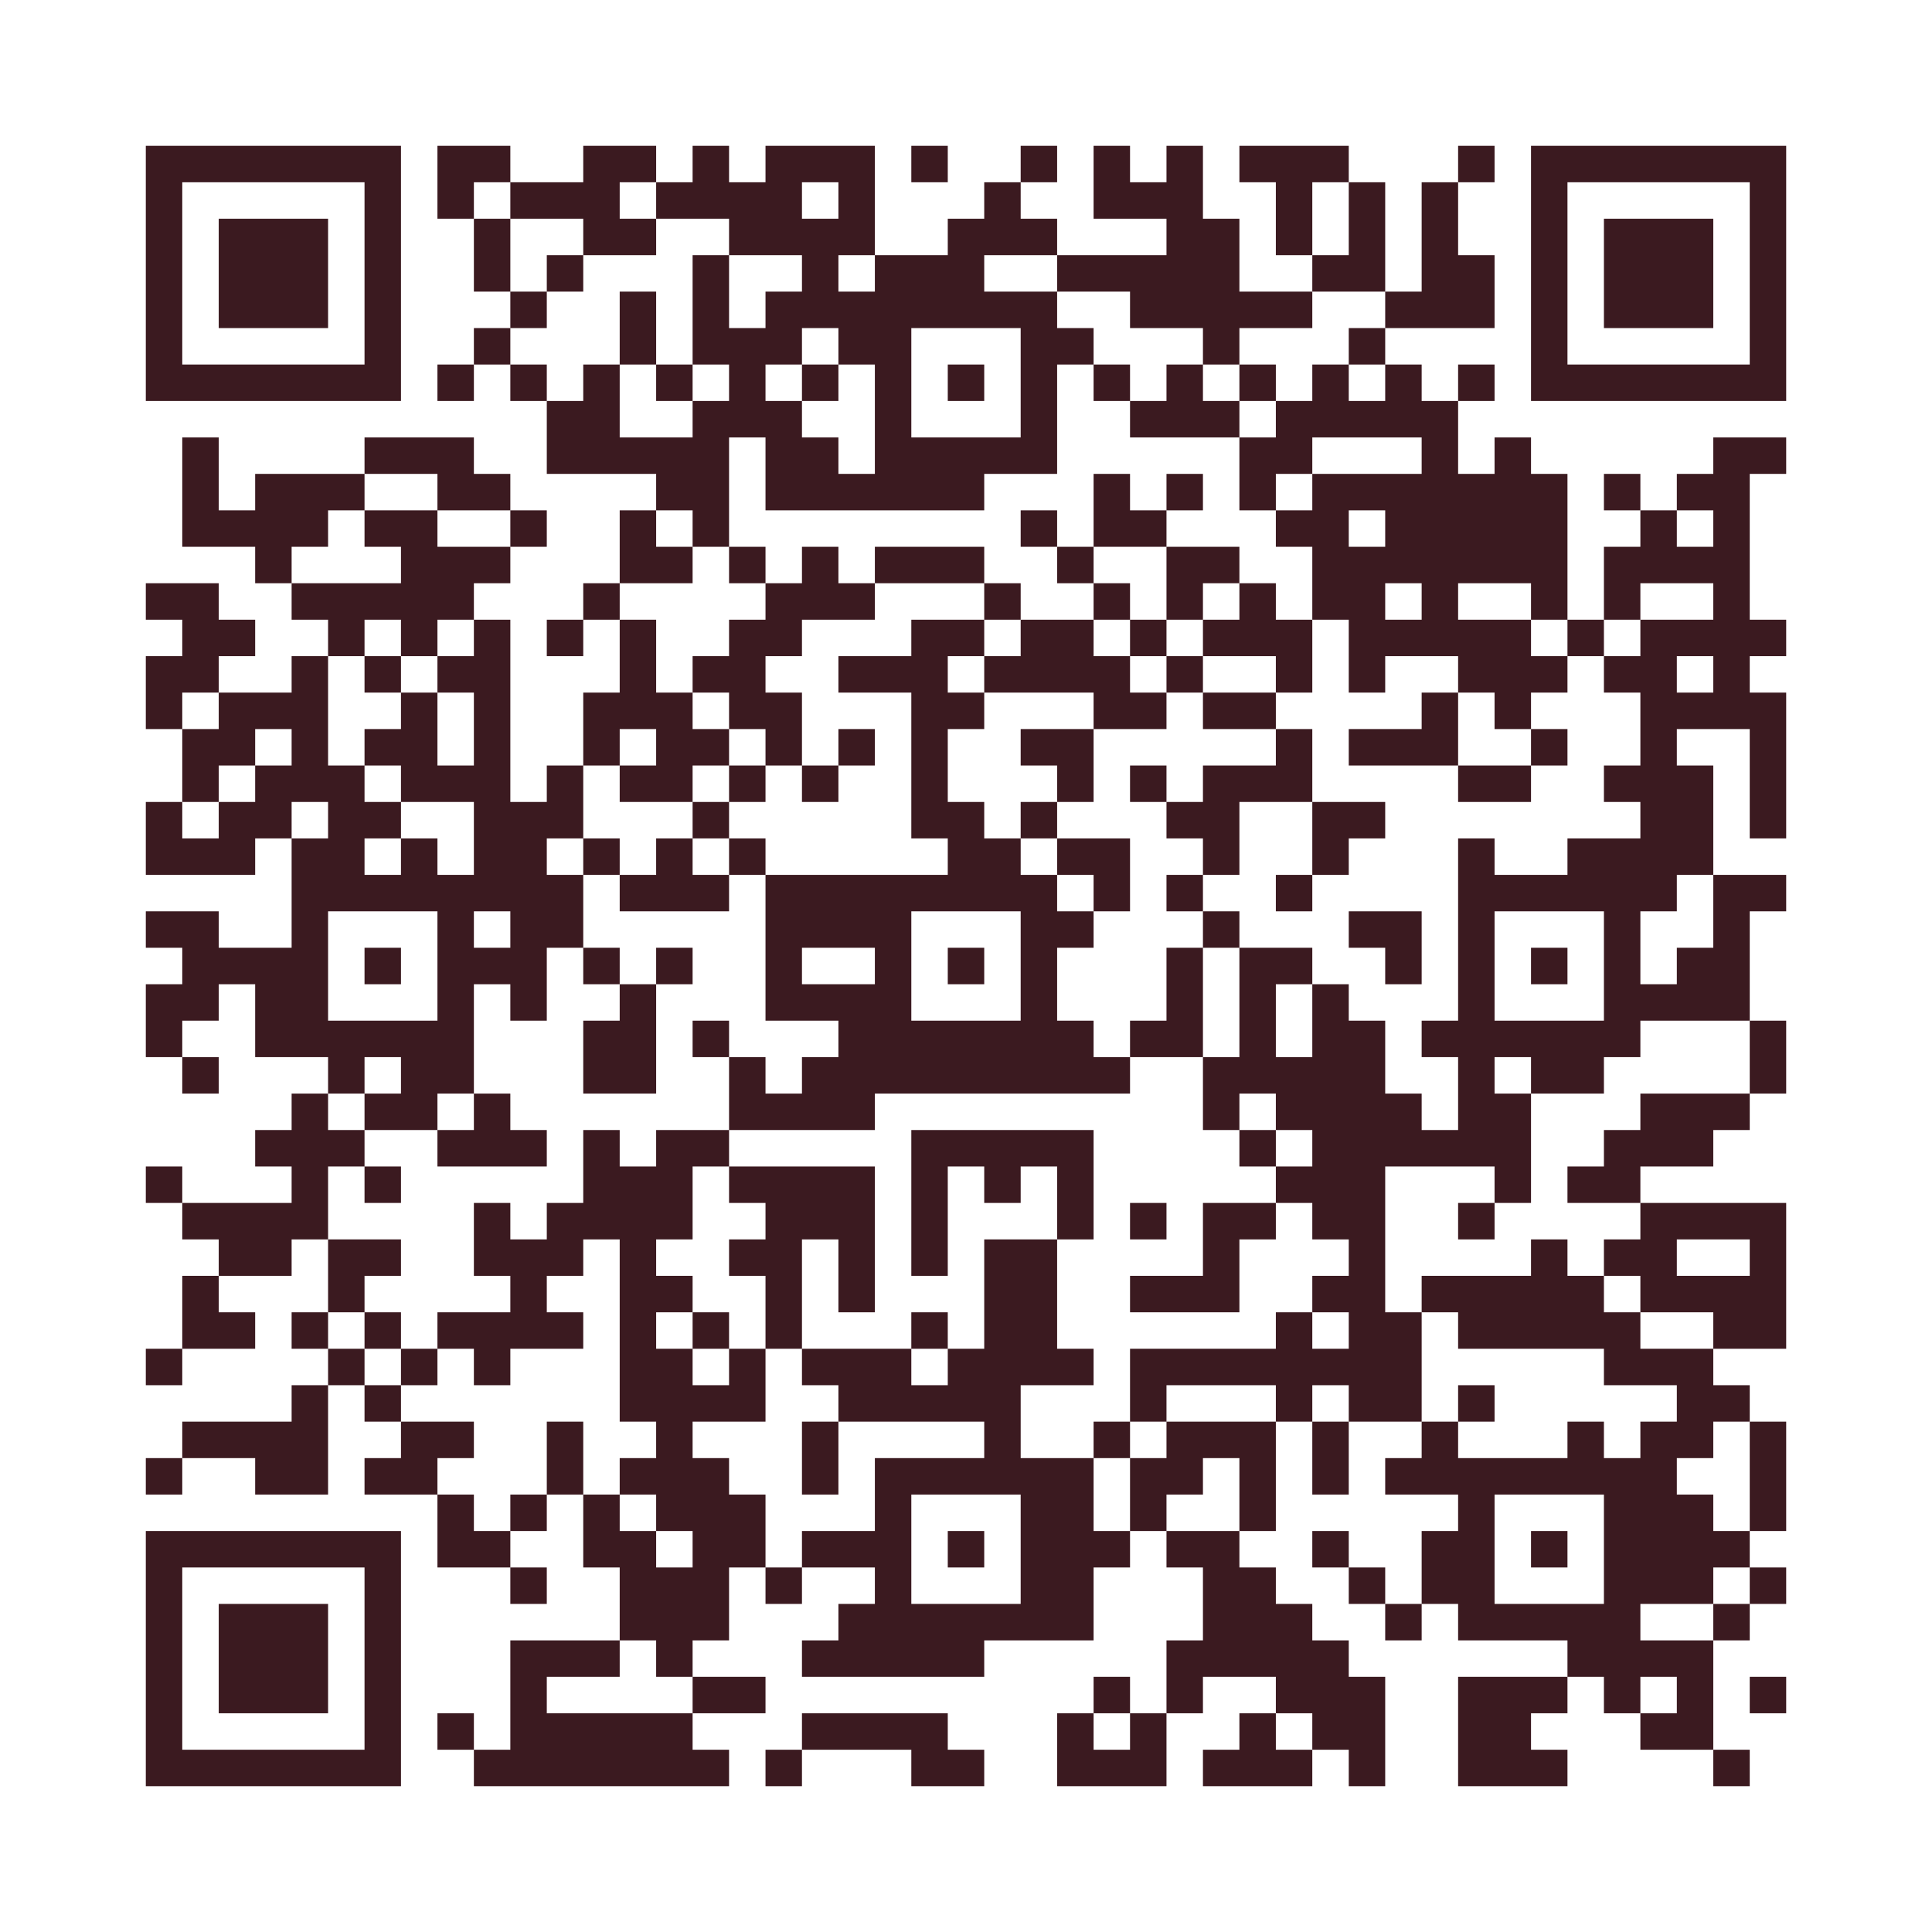
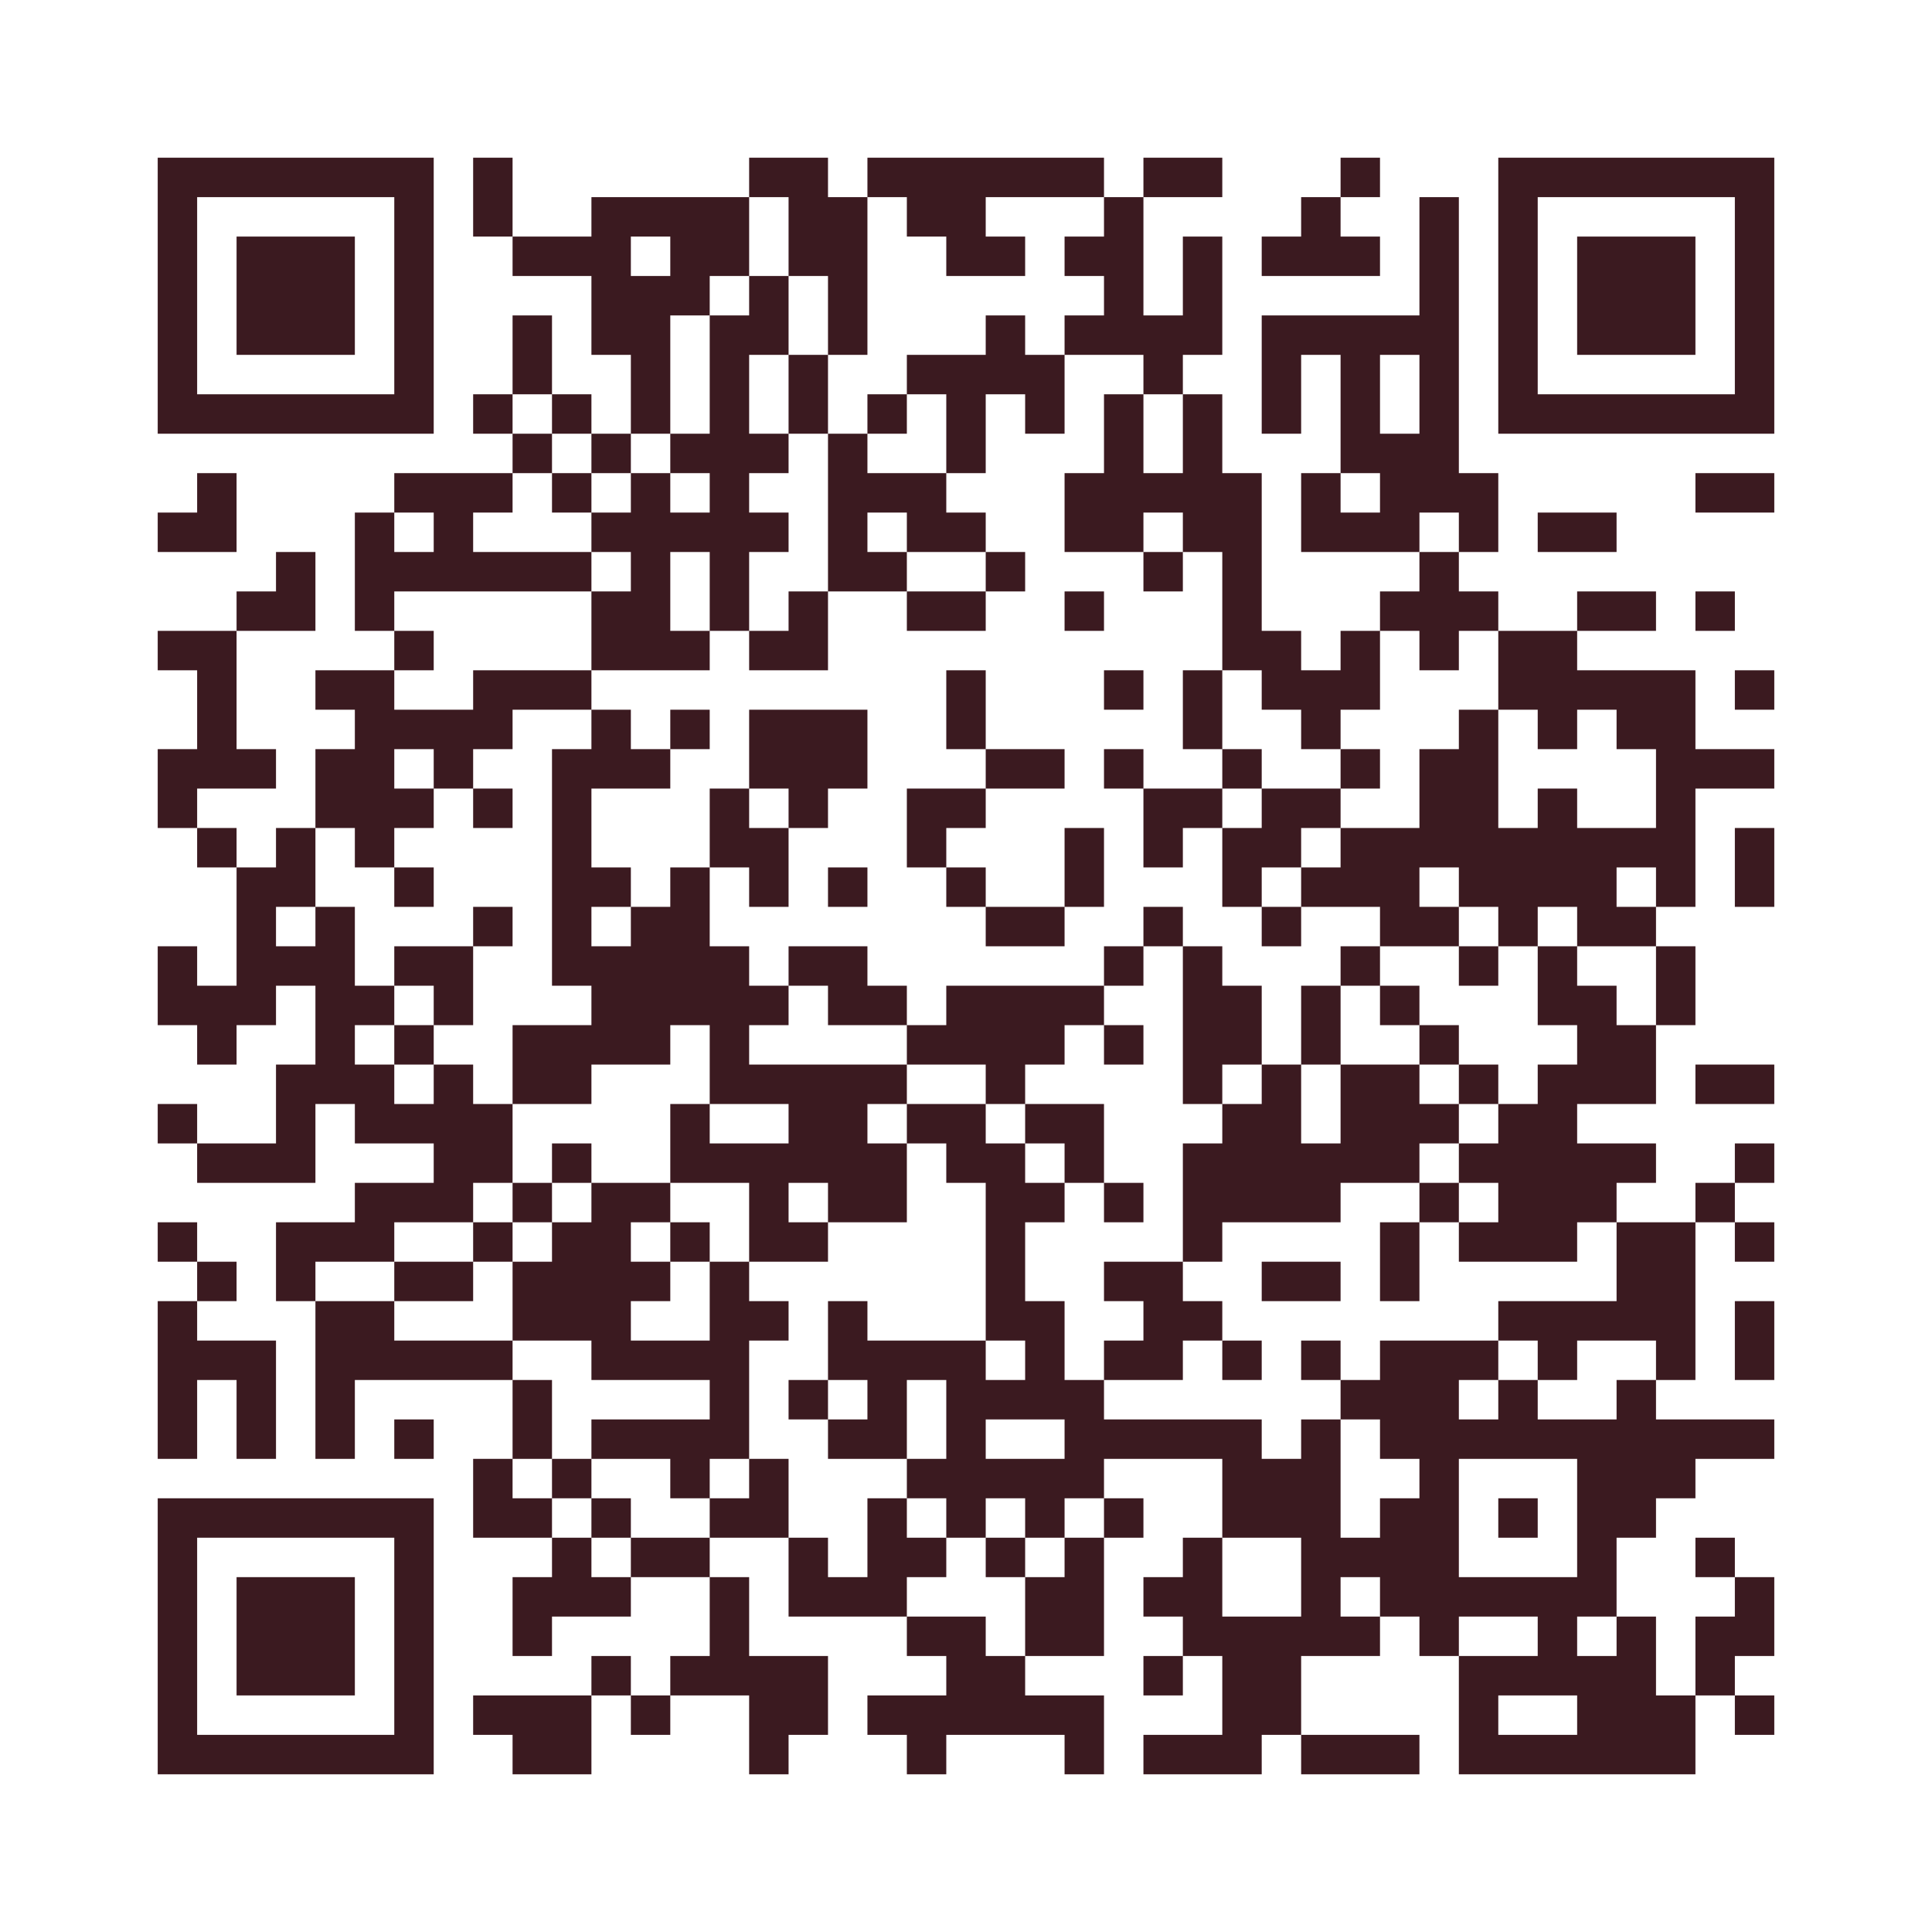
- <svg xmlns="http://www.w3.org/2000/svg" width="1060" height="1060" class="segno">
+ <svg xmlns="http://www.w3.org/2000/svg" width="980" height="980" class="segno">
  <g transform="scale(20)">
-     <path fill="#fff" d="M0 0h53v53h-53z" />
-     <path class="qrline" stroke="#3b1a20" d="M4 4.5h7m1 0h2m2 0h2m1 0h1m1 0h3m1 0h1m2 0h1m1 0h1m1 0h1m1 0h3m3 0h1m1 0h7m-45 1h1m5 0h1m1 0h1m1 0h3m1 0h4m1 0h1m3 0h1m2 0h3m2 0h1m1 0h1m1 0h1m2 0h1m5 0h1m-45 1h1m1 0h3m1 0h1m2 0h1m2 0h2m2 0h4m2 0h3m3 0h2m1 0h1m1 0h1m1 0h1m2 0h1m1 0h3m1 0h1m-45 1h1m1 0h3m1 0h1m2 0h1m1 0h1m3 0h1m2 0h1m1 0h3m2 0h5m2 0h2m1 0h2m1 0h1m1 0h3m1 0h1m-45 1h1m1 0h3m1 0h1m3 0h1m2 0h1m1 0h1m1 0h8m2 0h5m2 0h3m1 0h1m1 0h3m1 0h1m-45 1h1m5 0h1m2 0h1m3 0h1m1 0h3m1 0h2m3 0h2m3 0h1m3 0h1m4 0h1m5 0h1m-45 1h7m1 0h1m1 0h1m1 0h1m1 0h1m1 0h1m1 0h1m1 0h1m1 0h1m1 0h1m1 0h1m1 0h1m1 0h1m1 0h1m1 0h1m1 0h1m1 0h7m-34 1h2m2 0h3m2 0h1m3 0h1m2 0h3m1 0h5m-35 1h1m4 0h3m2 0h5m1 0h2m1 0h5m5 0h2m3 0h1m1 0h1m5 0h2m-44 1h1m1 0h3m2 0h2m4 0h2m1 0h6m3 0h1m1 0h1m1 0h1m1 0h7m1 0h1m1 0h2m-43 1h4m1 0h2m2 0h1m2 0h1m1 0h1m8 0h1m1 0h2m3 0h2m1 0h5m2 0h1m1 0h1m-41 1h1m3 0h3m3 0h2m1 0h1m1 0h1m1 0h3m2 0h1m2 0h2m2 0h7m1 0h4m-44 1h2m2 0h5m3 0h1m4 0h3m3 0h1m2 0h1m1 0h1m1 0h1m1 0h2m1 0h1m2 0h1m1 0h1m2 0h1m-43 1h2m2 0h1m1 0h1m1 0h1m1 0h1m1 0h1m2 0h2m3 0h2m1 0h2m1 0h1m1 0h3m1 0h5m1 0h1m1 0h4m-45 1h2m2 0h1m1 0h1m1 0h2m3 0h1m1 0h2m2 0h3m1 0h4m1 0h1m2 0h1m1 0h1m2 0h3m1 0h2m1 0h1m-44 1h1m1 0h3m2 0h1m1 0h1m2 0h3m1 0h2m3 0h2m3 0h2m1 0h2m4 0h1m1 0h1m3 0h4m-44 1h2m1 0h1m1 0h2m1 0h1m2 0h1m1 0h2m1 0h1m1 0h1m1 0h1m2 0h2m5 0h1m1 0h3m2 0h1m2 0h1m2 0h1m-44 1h1m1 0h3m1 0h3m1 0h1m1 0h2m1 0h1m1 0h1m2 0h1m3 0h1m1 0h1m1 0h3m4 0h2m2 0h3m1 0h1m-45 1h1m1 0h2m1 0h2m2 0h3m3 0h1m5 0h2m1 0h1m3 0h2m2 0h2m7 0h2m1 0h1m-45 1h3m1 0h2m1 0h1m1 0h2m1 0h1m1 0h1m1 0h1m5 0h2m1 0h2m2 0h1m2 0h1m3 0h1m2 0h4m-39 1h8m1 0h3m1 0h8m1 0h1m1 0h1m2 0h1m4 0h6m1 0h2m-45 1h2m2 0h1m3 0h1m1 0h2m5 0h4m3 0h2m3 0h1m3 0h2m1 0h1m3 0h1m2 0h1m-43 1h4m1 0h1m1 0h3m1 0h1m1 0h1m2 0h1m2 0h1m1 0h1m1 0h1m3 0h1m1 0h2m2 0h1m1 0h1m1 0h1m1 0h1m1 0h2m-44 1h2m1 0h2m3 0h1m1 0h1m2 0h1m3 0h4m3 0h1m3 0h1m1 0h1m1 0h1m3 0h1m3 0h4m-44 1h1m2 0h6m3 0h2m1 0h1m3 0h7m1 0h2m1 0h1m1 0h2m1 0h6m3 0h1m-44 1h1m3 0h1m1 0h2m3 0h2m2 0h1m1 0h9m2 0h5m2 0h1m1 0h2m4 0h1m-41 1h1m1 0h2m1 0h1m6 0h4m9 0h1m1 0h4m1 0h2m3 0h3m-41 1h3m2 0h3m1 0h1m1 0h2m5 0h5m4 0h1m1 0h6m2 0h3m-43 1h1m3 0h1m1 0h1m5 0h3m1 0h4m1 0h1m1 0h1m1 0h1m5 0h3m3 0h1m1 0h2m-40 1h4m4 0h1m1 0h4m2 0h3m1 0h1m3 0h1m1 0h1m1 0h2m1 0h2m2 0h1m4 0h4m-43 1h2m1 0h2m2 0h3m1 0h1m2 0h2m1 0h1m1 0h1m1 0h2m4 0h1m3 0h1m4 0h1m1 0h2m2 0h1m-44 1h1m3 0h1m4 0h1m2 0h2m2 0h1m1 0h1m3 0h2m2 0h3m2 0h2m1 0h5m1 0h4m-44 1h2m1 0h1m1 0h1m1 0h4m1 0h1m1 0h1m1 0h1m3 0h1m1 0h2m6 0h1m1 0h2m1 0h5m2 0h2m-45 1h1m4 0h1m1 0h1m1 0h1m3 0h2m1 0h1m1 0h3m1 0h4m1 0h8m5 0h3m-39 1h1m1 0h1m6 0h4m2 0h5m3 0h1m3 0h1m1 0h2m1 0h1m5 0h2m-43 1h4m2 0h2m2 0h1m2 0h1m3 0h1m4 0h1m2 0h1m1 0h3m1 0h1m2 0h1m3 0h1m1 0h2m1 0h1m-45 1h1m2 0h2m1 0h2m3 0h1m1 0h3m2 0h1m1 0h6m1 0h2m1 0h1m1 0h1m1 0h8m2 0h1m-37 1h1m1 0h1m1 0h1m1 0h3m3 0h1m3 0h2m1 0h1m2 0h1m5 0h1m3 0h3m1 0h1m-45 1h7m1 0h2m2 0h2m1 0h2m1 0h3m1 0h1m1 0h3m1 0h2m2 0h1m2 0h2m1 0h1m1 0h4m-44 1h1m5 0h1m3 0h1m2 0h3m1 0h1m2 0h1m3 0h2m3 0h2m2 0h1m1 0h2m3 0h3m1 0h1m-45 1h1m1 0h3m1 0h1m6 0h3m3 0h7m3 0h3m2 0h1m1 0h5m2 0h1m-44 1h1m1 0h3m1 0h1m3 0h3m1 0h1m3 0h5m5 0h5m6 0h4m-43 1h1m1 0h3m1 0h1m3 0h1m4 0h2m9 0h1m1 0h1m2 0h3m2 0h3m1 0h1m1 0h1m1 0h1m-45 1h1m5 0h1m1 0h1m1 0h5m3 0h4m3 0h1m1 0h1m2 0h1m1 0h2m2 0h2m3 0h2m-43 1h7m2 0h7m1 0h1m3 0h2m2 0h3m1 0h3m1 0h1m2 0h3m4 0h1" />
+     <path fill="#fff" d="M0 0h49v49h-49z" />
+     <path class="qrline" stroke="#3b1a20" d="M4 4.5h7m1 0h1m6 0h2m1 0h6m1 0h2m3 0h1m3 0h7m-41 1h1m5 0h1m1 0h1m2 0h4m1 0h2m1 0h2m3 0h1m4 0h1m2 0h1m1 0h1m5 0h1m-41 1h1m1 0h3m1 0h1m2 0h3m1 0h2m1 0h2m2 0h2m1 0h2m1 0h1m1 0h3m1 0h1m1 0h1m1 0h3m1 0h1m-41 1h1m1 0h3m1 0h1m4 0h3m1 0h1m1 0h1m6 0h1m1 0h1m5 0h1m1 0h1m1 0h3m1 0h1m-41 1h1m1 0h3m1 0h1m2 0h1m1 0h2m1 0h2m1 0h1m3 0h1m1 0h4m1 0h5m1 0h1m1 0h3m1 0h1m-41 1h1m5 0h1m2 0h1m2 0h1m1 0h1m1 0h1m2 0h4m2 0h1m2 0h1m1 0h1m1 0h1m1 0h1m5 0h1m-41 1h7m1 0h1m1 0h1m1 0h1m1 0h1m1 0h1m1 0h1m1 0h1m1 0h1m1 0h1m1 0h1m1 0h1m1 0h1m1 0h1m1 0h7m-32 1h1m1 0h1m1 0h3m1 0h1m2 0h1m3 0h1m1 0h1m3 0h3m-32 1h1m4 0h3m1 0h1m1 0h1m1 0h1m2 0h3m3 0h5m1 0h1m1 0h3m5 0h2m-41 1h2m3 0h1m1 0h1m3 0h5m1 0h1m1 0h2m2 0h2m1 0h2m1 0h3m1 0h1m1 0h2m-34 1h1m1 0h6m1 0h1m1 0h1m2 0h2m2 0h1m3 0h1m1 0h1m4 0h1m-31 1h2m1 0h1m5 0h2m1 0h1m1 0h1m2 0h2m2 0h1m3 0h1m3 0h3m2 0h2m1 0h1m-40 1h2m4 0h1m4 0h3m1 0h2m10 0h2m1 0h1m1 0h1m1 0h2m-35 1h1m2 0h2m2 0h3m9 0h1m3 0h1m1 0h1m1 0h3m3 0h5m1 0h1m-40 1h1m3 0h4m2 0h1m1 0h1m1 0h3m2 0h1m5 0h1m2 0h1m3 0h1m1 0h1m1 0h2m-39 1h3m1 0h2m1 0h1m2 0h3m2 0h3m3 0h2m1 0h1m2 0h1m2 0h1m1 0h2m4 0h3m-41 1h1m3 0h3m1 0h1m1 0h1m3 0h1m1 0h1m2 0h2m4 0h2m1 0h2m2 0h2m1 0h1m2 0h1m-38 1h1m1 0h1m1 0h1m4 0h1m3 0h2m3 0h1m3 0h1m1 0h1m1 0h2m1 0h9m1 0h1m-39 1h2m2 0h1m3 0h2m1 0h1m1 0h1m1 0h1m2 0h1m2 0h1m3 0h1m1 0h3m1 0h4m1 0h1m1 0h1m-39 1h1m1 0h1m3 0h1m1 0h1m1 0h2m7 0h2m2 0h1m2 0h1m2 0h2m1 0h1m1 0h2m-38 1h1m1 0h3m1 0h2m2 0h5m1 0h2m6 0h1m1 0h1m3 0h1m2 0h1m1 0h1m2 0h1m-39 1h3m1 0h2m1 0h1m3 0h5m1 0h2m1 0h4m2 0h2m1 0h1m1 0h1m3 0h2m1 0h1m-38 1h1m2 0h1m1 0h1m2 0h4m1 0h1m4 0h4m1 0h1m1 0h2m1 0h1m2 0h1m3 0h2m-35 1h3m1 0h1m1 0h2m3 0h5m2 0h1m4 0h1m1 0h1m1 0h2m1 0h1m1 0h3m1 0h2m-41 1h1m2 0h1m1 0h4m4 0h1m2 0h2m1 0h2m1 0h2m3 0h2m1 0h3m1 0h2m-35 1h3m3 0h2m1 0h1m2 0h6m1 0h2m1 0h1m2 0h6m1 0h5m2 0h1m-36 1h3m1 0h1m1 0h2m2 0h1m1 0h2m2 0h2m1 0h1m1 0h4m2 0h1m1 0h3m2 0h1m-40 1h1m2 0h3m2 0h1m1 0h2m1 0h1m1 0h2m4 0h1m4 0h1m4 0h1m1 0h3m1 0h2m1 0h1m-40 1h1m1 0h1m2 0h2m1 0h4m1 0h1m6 0h1m2 0h2m2 0h2m1 0h1m5 0h2m-39 1h1m3 0h2m3 0h3m2 0h2m1 0h1m3 0h2m2 0h2m7 0h5m1 0h1m-41 1h3m1 0h5m2 0h4m2 0h4m1 0h1m1 0h2m1 0h1m1 0h1m1 0h3m1 0h1m2 0h1m1 0h1m-41 1h1m1 0h1m1 0h1m4 0h1m4 0h1m1 0h1m1 0h1m1 0h4m6 0h3m1 0h1m2 0h1m-38 1h1m1 0h1m1 0h1m1 0h1m2 0h1m1 0h4m2 0h2m1 0h1m2 0h5m1 0h1m1 0h10m-33 1h1m1 0h1m2 0h1m1 0h1m3 0h5m3 0h3m2 0h1m3 0h3m-39 1h7m1 0h2m1 0h1m2 0h2m2 0h1m1 0h1m1 0h1m1 0h1m2 0h3m1 0h2m1 0h1m1 0h2m-38 1h1m5 0h1m3 0h1m1 0h2m2 0h1m1 0h2m1 0h1m1 0h1m2 0h1m2 0h4m3 0h1m2 0h1m-40 1h1m1 0h3m1 0h1m2 0h3m2 0h1m1 0h3m3 0h2m1 0h2m2 0h1m1 0h6m3 0h1m-41 1h1m1 0h3m1 0h1m2 0h1m4 0h1m4 0h2m1 0h2m2 0h5m1 0h1m2 0h1m1 0h1m1 0h2m-41 1h1m1 0h3m1 0h1m4 0h1m1 0h4m3 0h2m3 0h1m1 0h2m4 0h5m1 0h1m-40 1h1m5 0h1m1 0h3m1 0h1m2 0h2m1 0h6m3 0h2m4 0h1m2 0h3m1 0h1m-41 1h7m2 0h2m4 0h1m3 0h1m3 0h1m1 0h3m1 0h3m1 0h6" />
  </g>
</svg>
